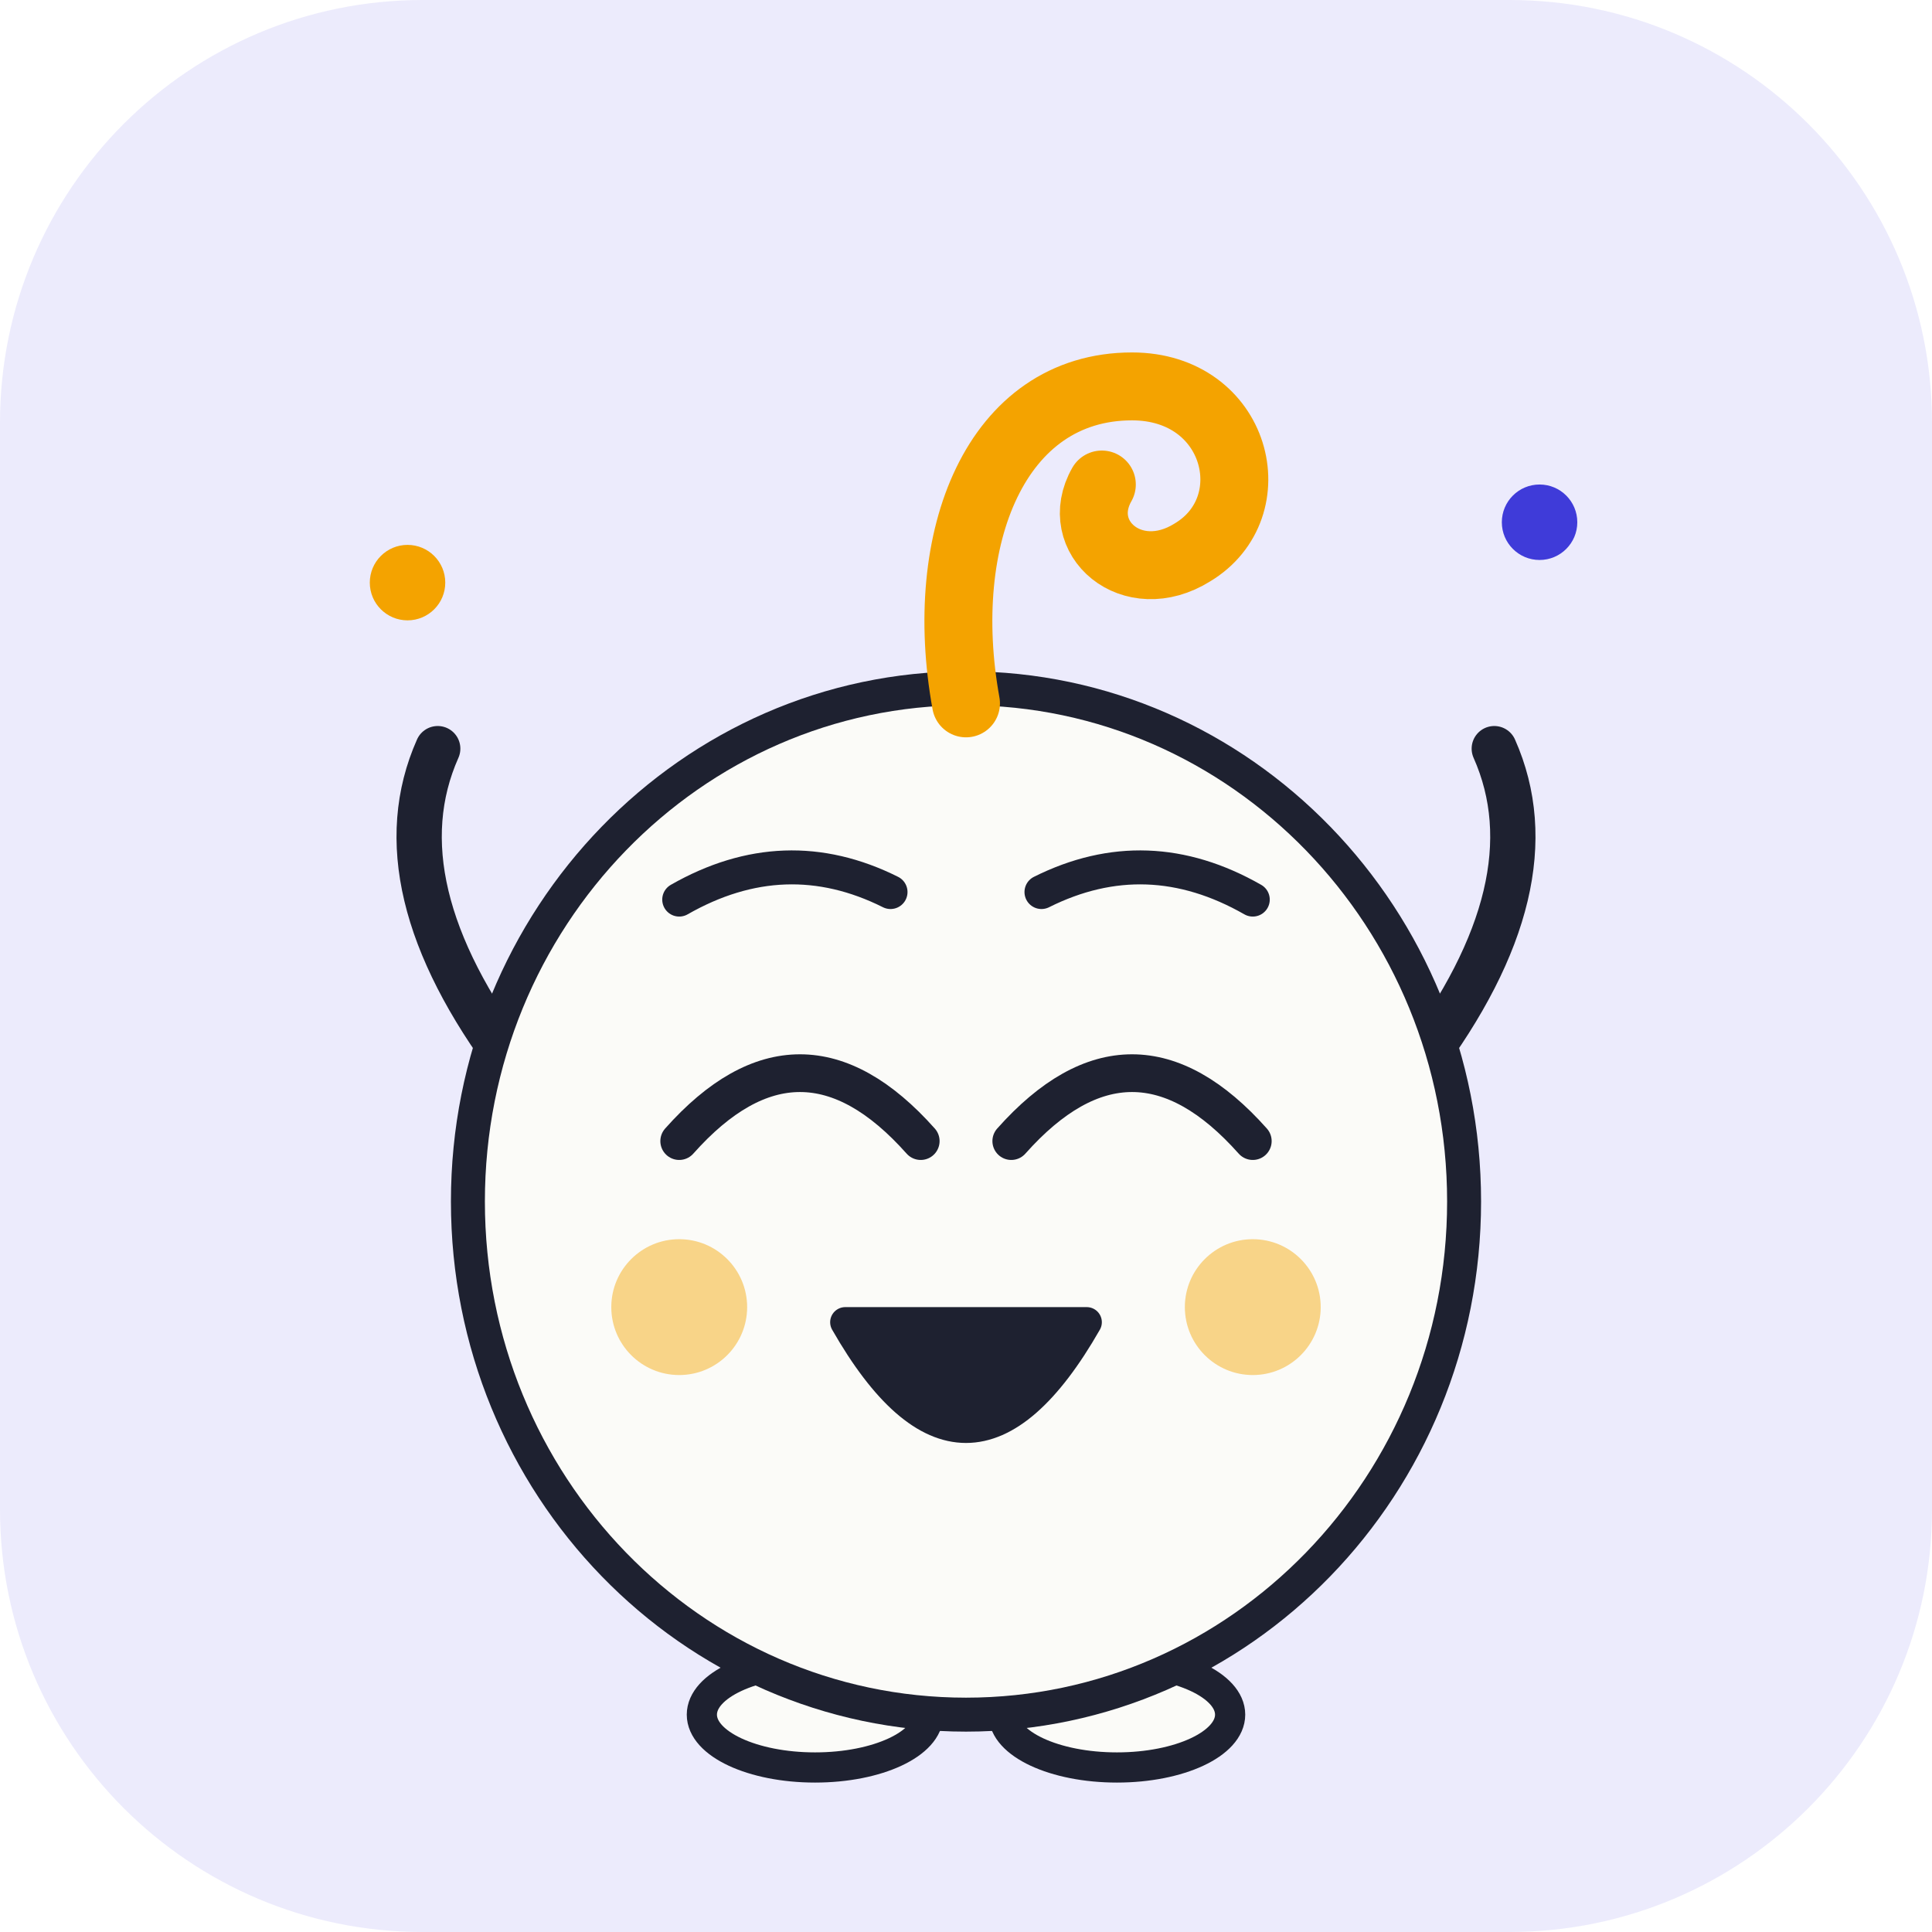
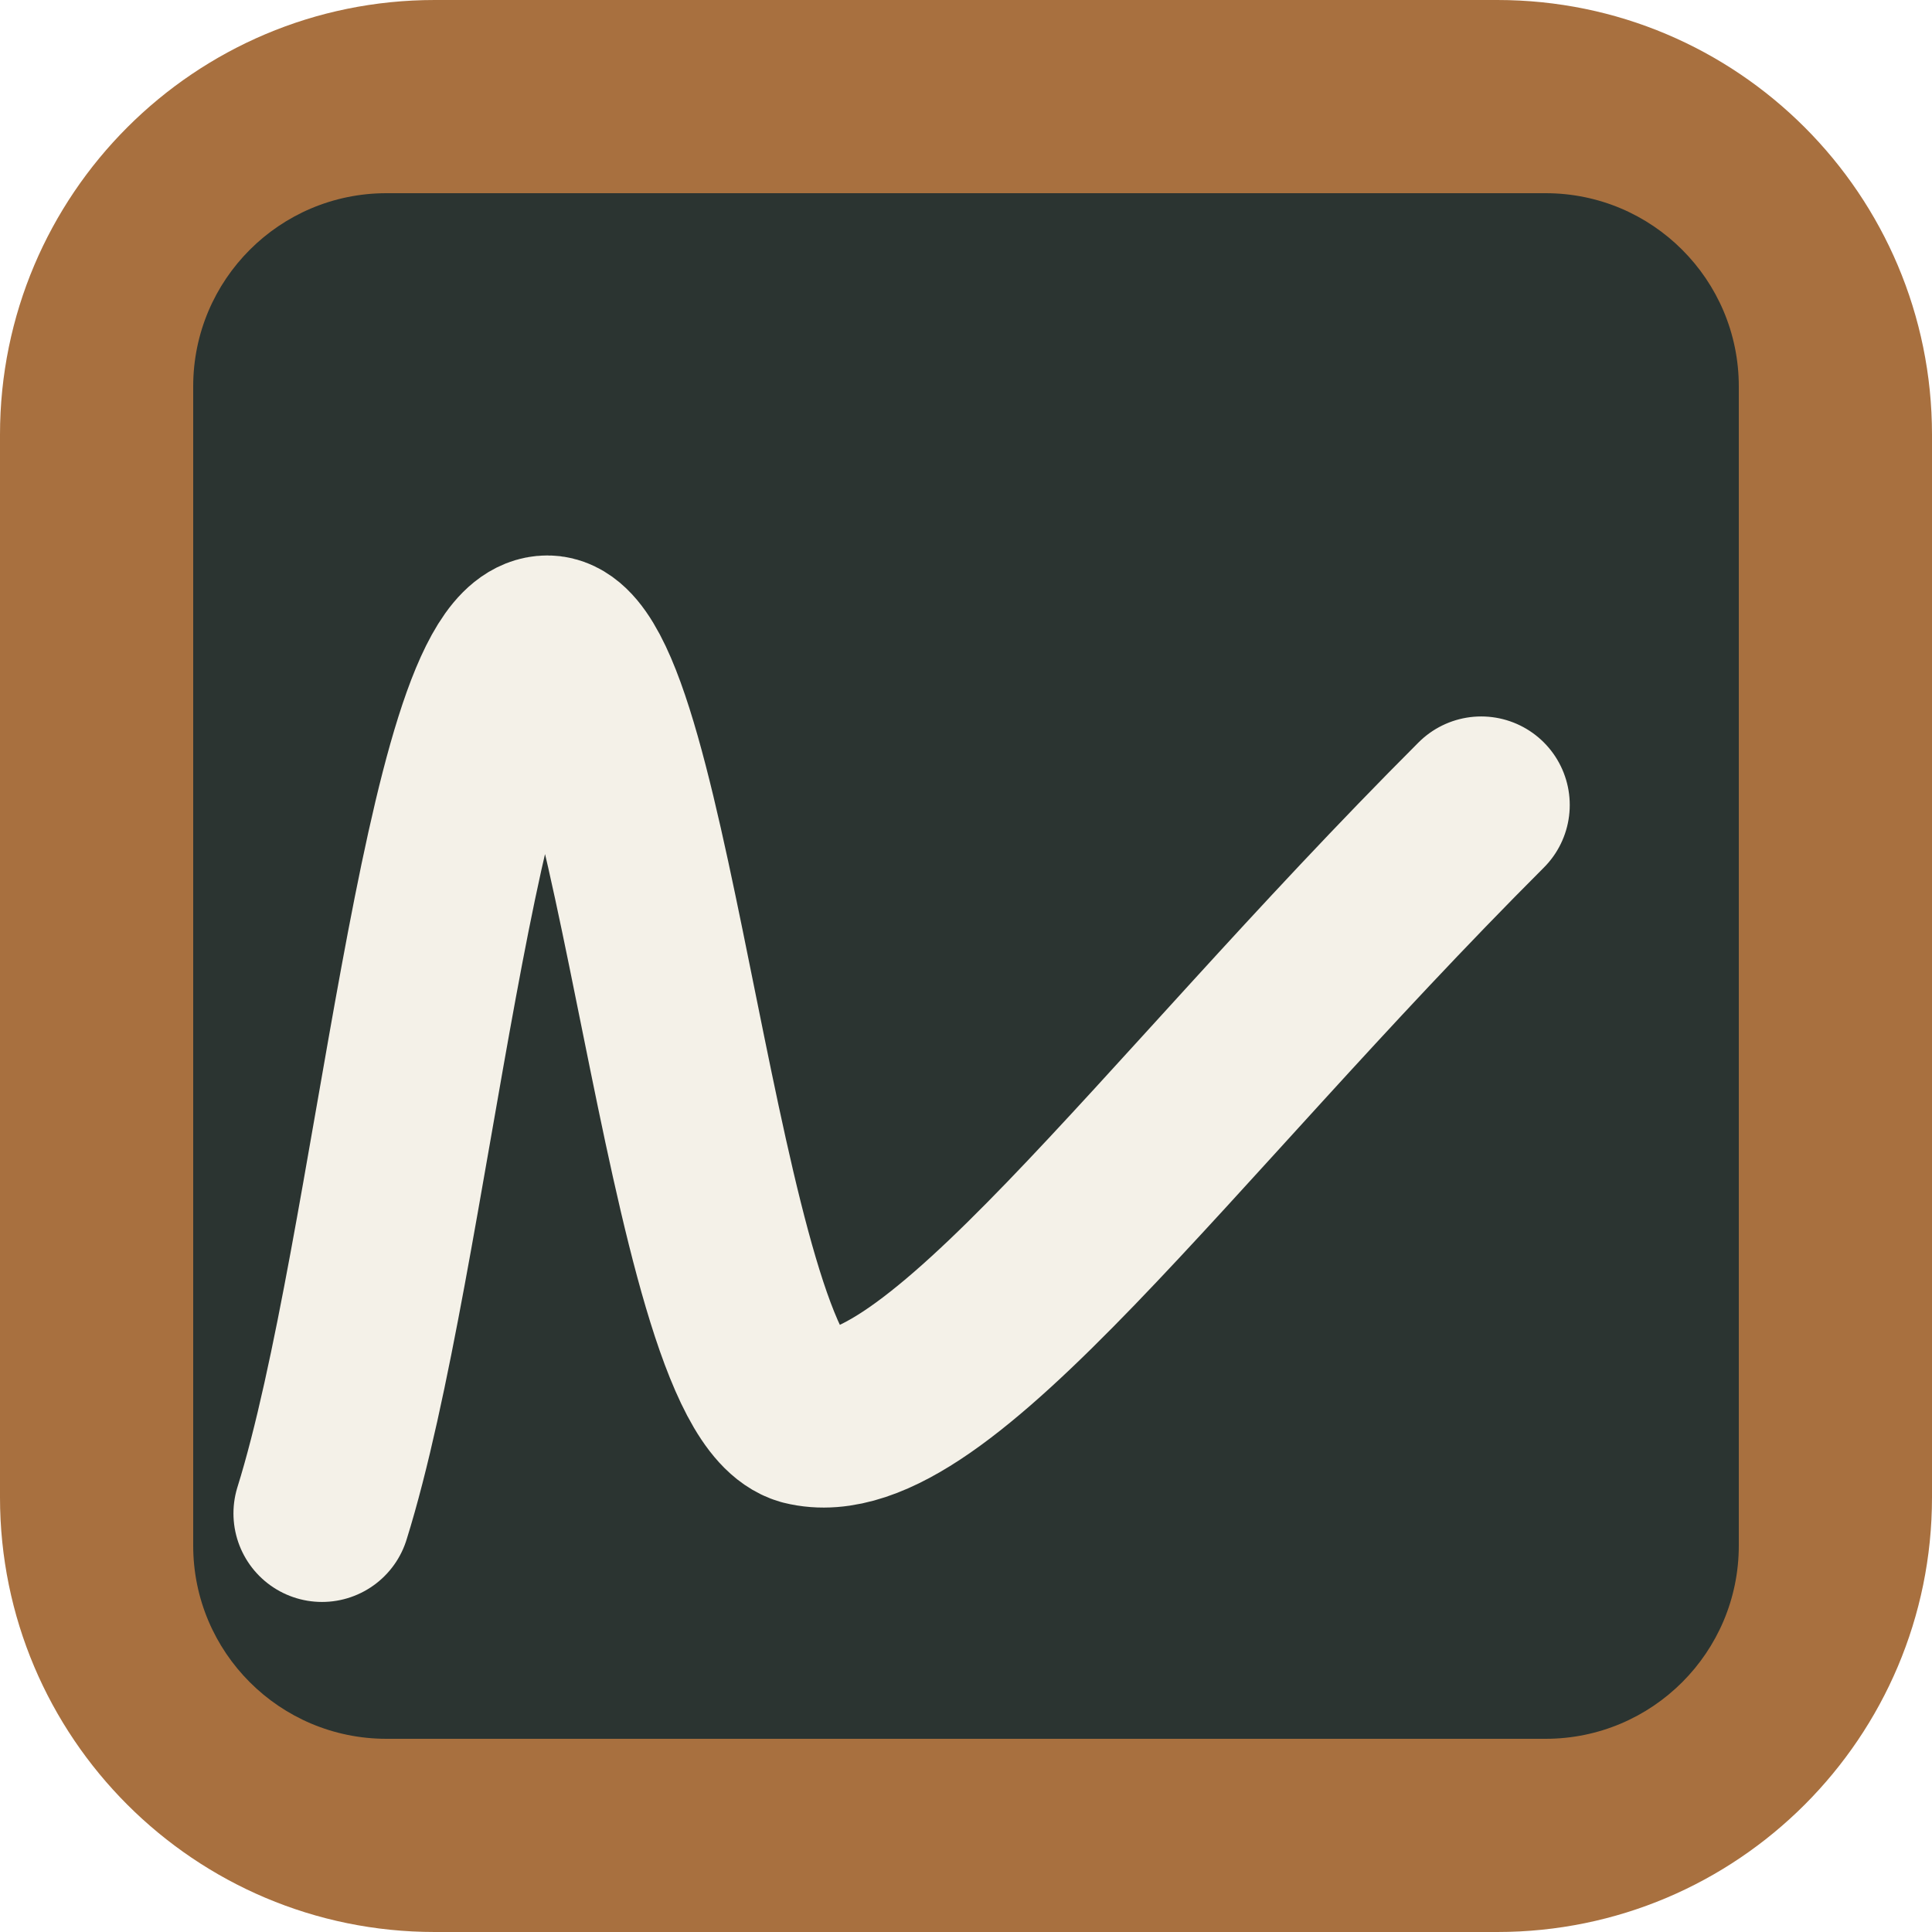
- <svg xmlns="http://www.w3.org/2000/svg" viewBox="0 0 64 64" width="64" height="64">
-   <rect width="64" height="64" fill="#ecebfc" rx="14" />
-   <g transform="translate(7.0 5.8) scale(0.25)">
-     <g>
-       <g transform="rotate(0 100 140)">
-         <ellipse cx="80" cy="204" rx="15" ry="7" fill="#fbfbf8" stroke="#1e2130" stroke-width="4" />
-         <ellipse cx="120" cy="204" rx="15" ry="7" fill="#fbfbf8" stroke="#1e2130" stroke-width="4" />
-         <path d="M40 118 Q22 94 30 76" fill="none" stroke="#1e2130" stroke-width="6" stroke-linecap="round" />
-         <path d="M160 118 Q178 94 170 76" fill="none" stroke="#1e2130" stroke-width="6" stroke-linecap="round" />
-         <ellipse cx="100" cy="136" rx="66" ry="68" fill="#fbfbf8" stroke="#1e2130" stroke-width="4.5" />
-         <path d="M100 70 C96 48 104 28 122 28 C136 28 140 44 130 50 C122 55 114 48 118 41" fill="none" stroke="#f4a300" stroke-width="9" stroke-linecap="round" stroke-linejoin="round" opacity="1" />
-         <circle cx="62" cy="150" r="9" fill="#f4a300" opacity="0.45" />
-         <circle cx="138" cy="150" r="9" fill="#f4a300" opacity="0.45" />
-         <path d="M62 96 Q76 88 90 95" fill="none" stroke="#1e2130" stroke-width="4.5" stroke-linecap="round" />
-         <path d="M110 95 Q124 88 138 96" fill="none" stroke="#1e2130" stroke-width="4.5" stroke-linecap="round" />
-         <path d="M62 128 Q78 110 94 128 M106 128 Q122 110 138 128" fill="none" stroke="#1e2130" stroke-width="5" stroke-linecap="round" />
-         <path d="M84 152 Q100 180 116 152 Z" fill="#1e2130" stroke="#1e2130" stroke-width="4" stroke-linecap="round" stroke-linejoin="round" />
-       </g>
-     </g>
-     <g>
-       <circle cx="26" cy="54" r="5" fill="#f4a300" />
-       <circle cx="176" cy="46" r="5" fill="#3f3bd9" />
-     </g>
-   </g>
+ <svg xmlns="http://www.w3.org/2000/svg" width="32" height="32" viewBox="0 0 120 120" role="img" aria-label="Chalk">
+   <rect width="120" height="120" rx="27" fill="#A8703F" />
+   <rect x="12" y="12" width="96" height="96" rx="12" fill="#2B3431" />
+   <path d="M20 94 C25 78 28 40 34 40 C40 40 43 86 50 88 C58 90 72 70 92 50" fill="none" stroke="#F4F1E8" stroke-width="11" stroke-linecap="round" stroke-linejoin="round" />
</svg>
